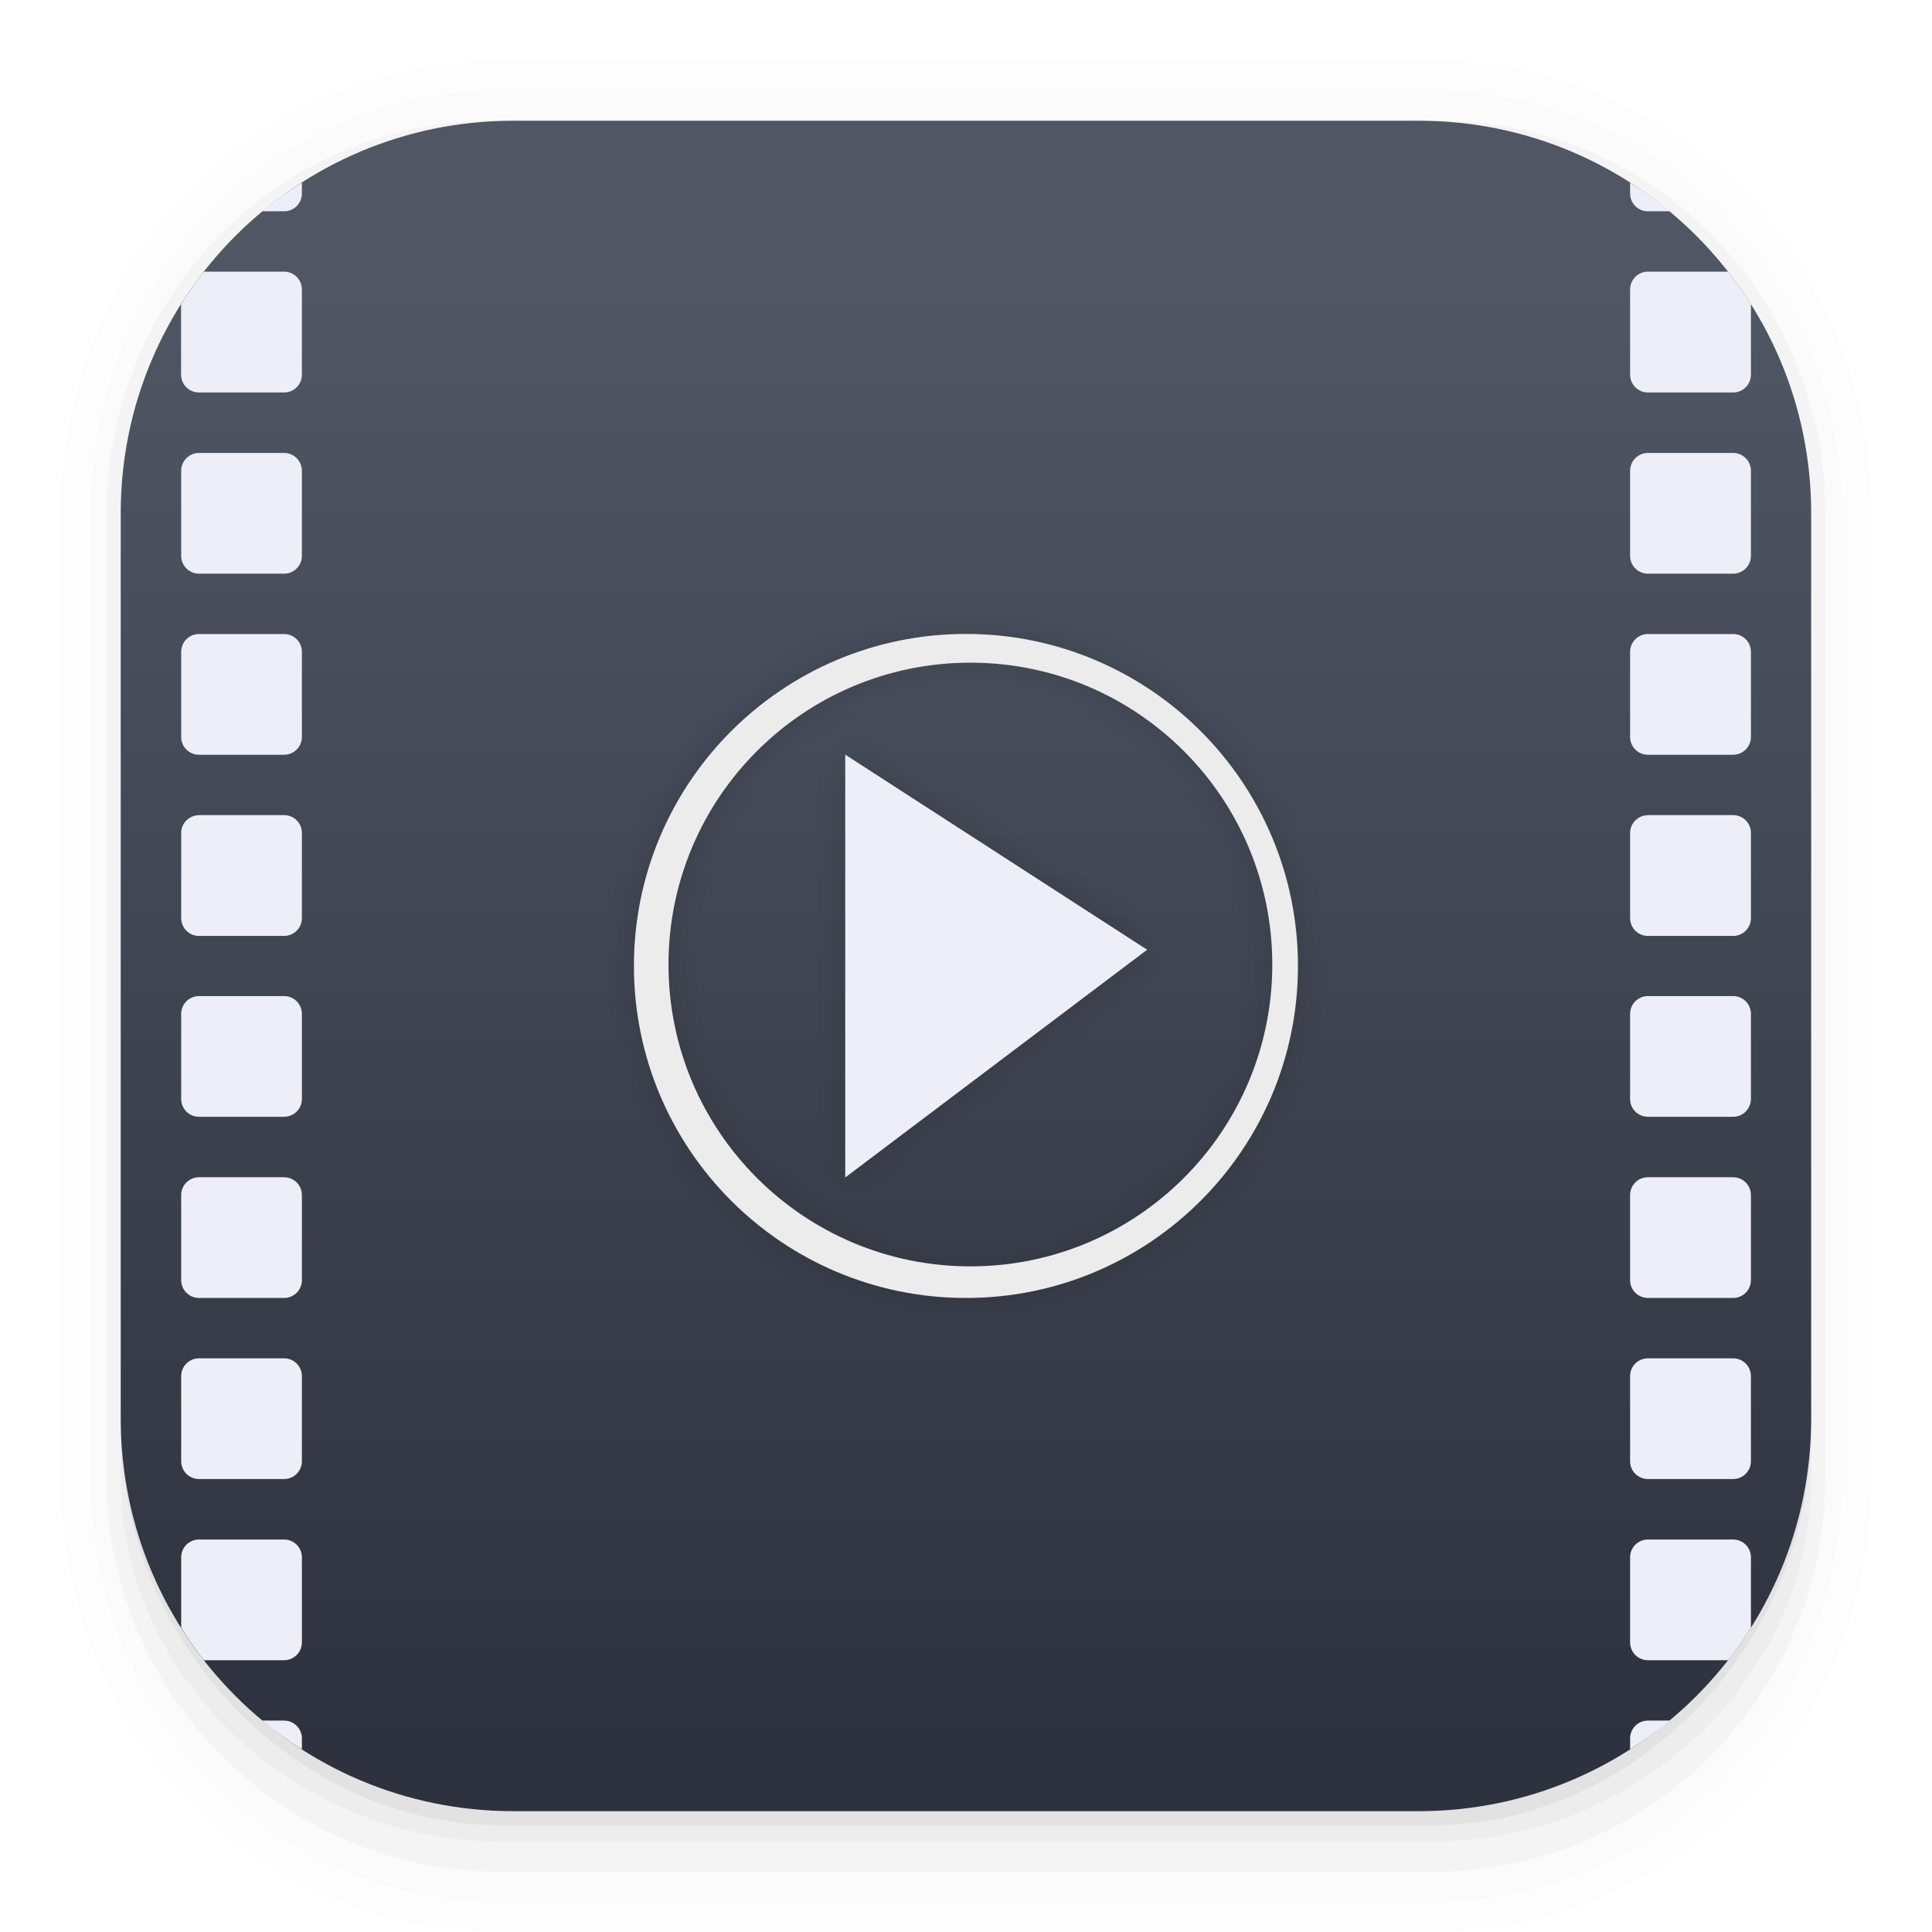
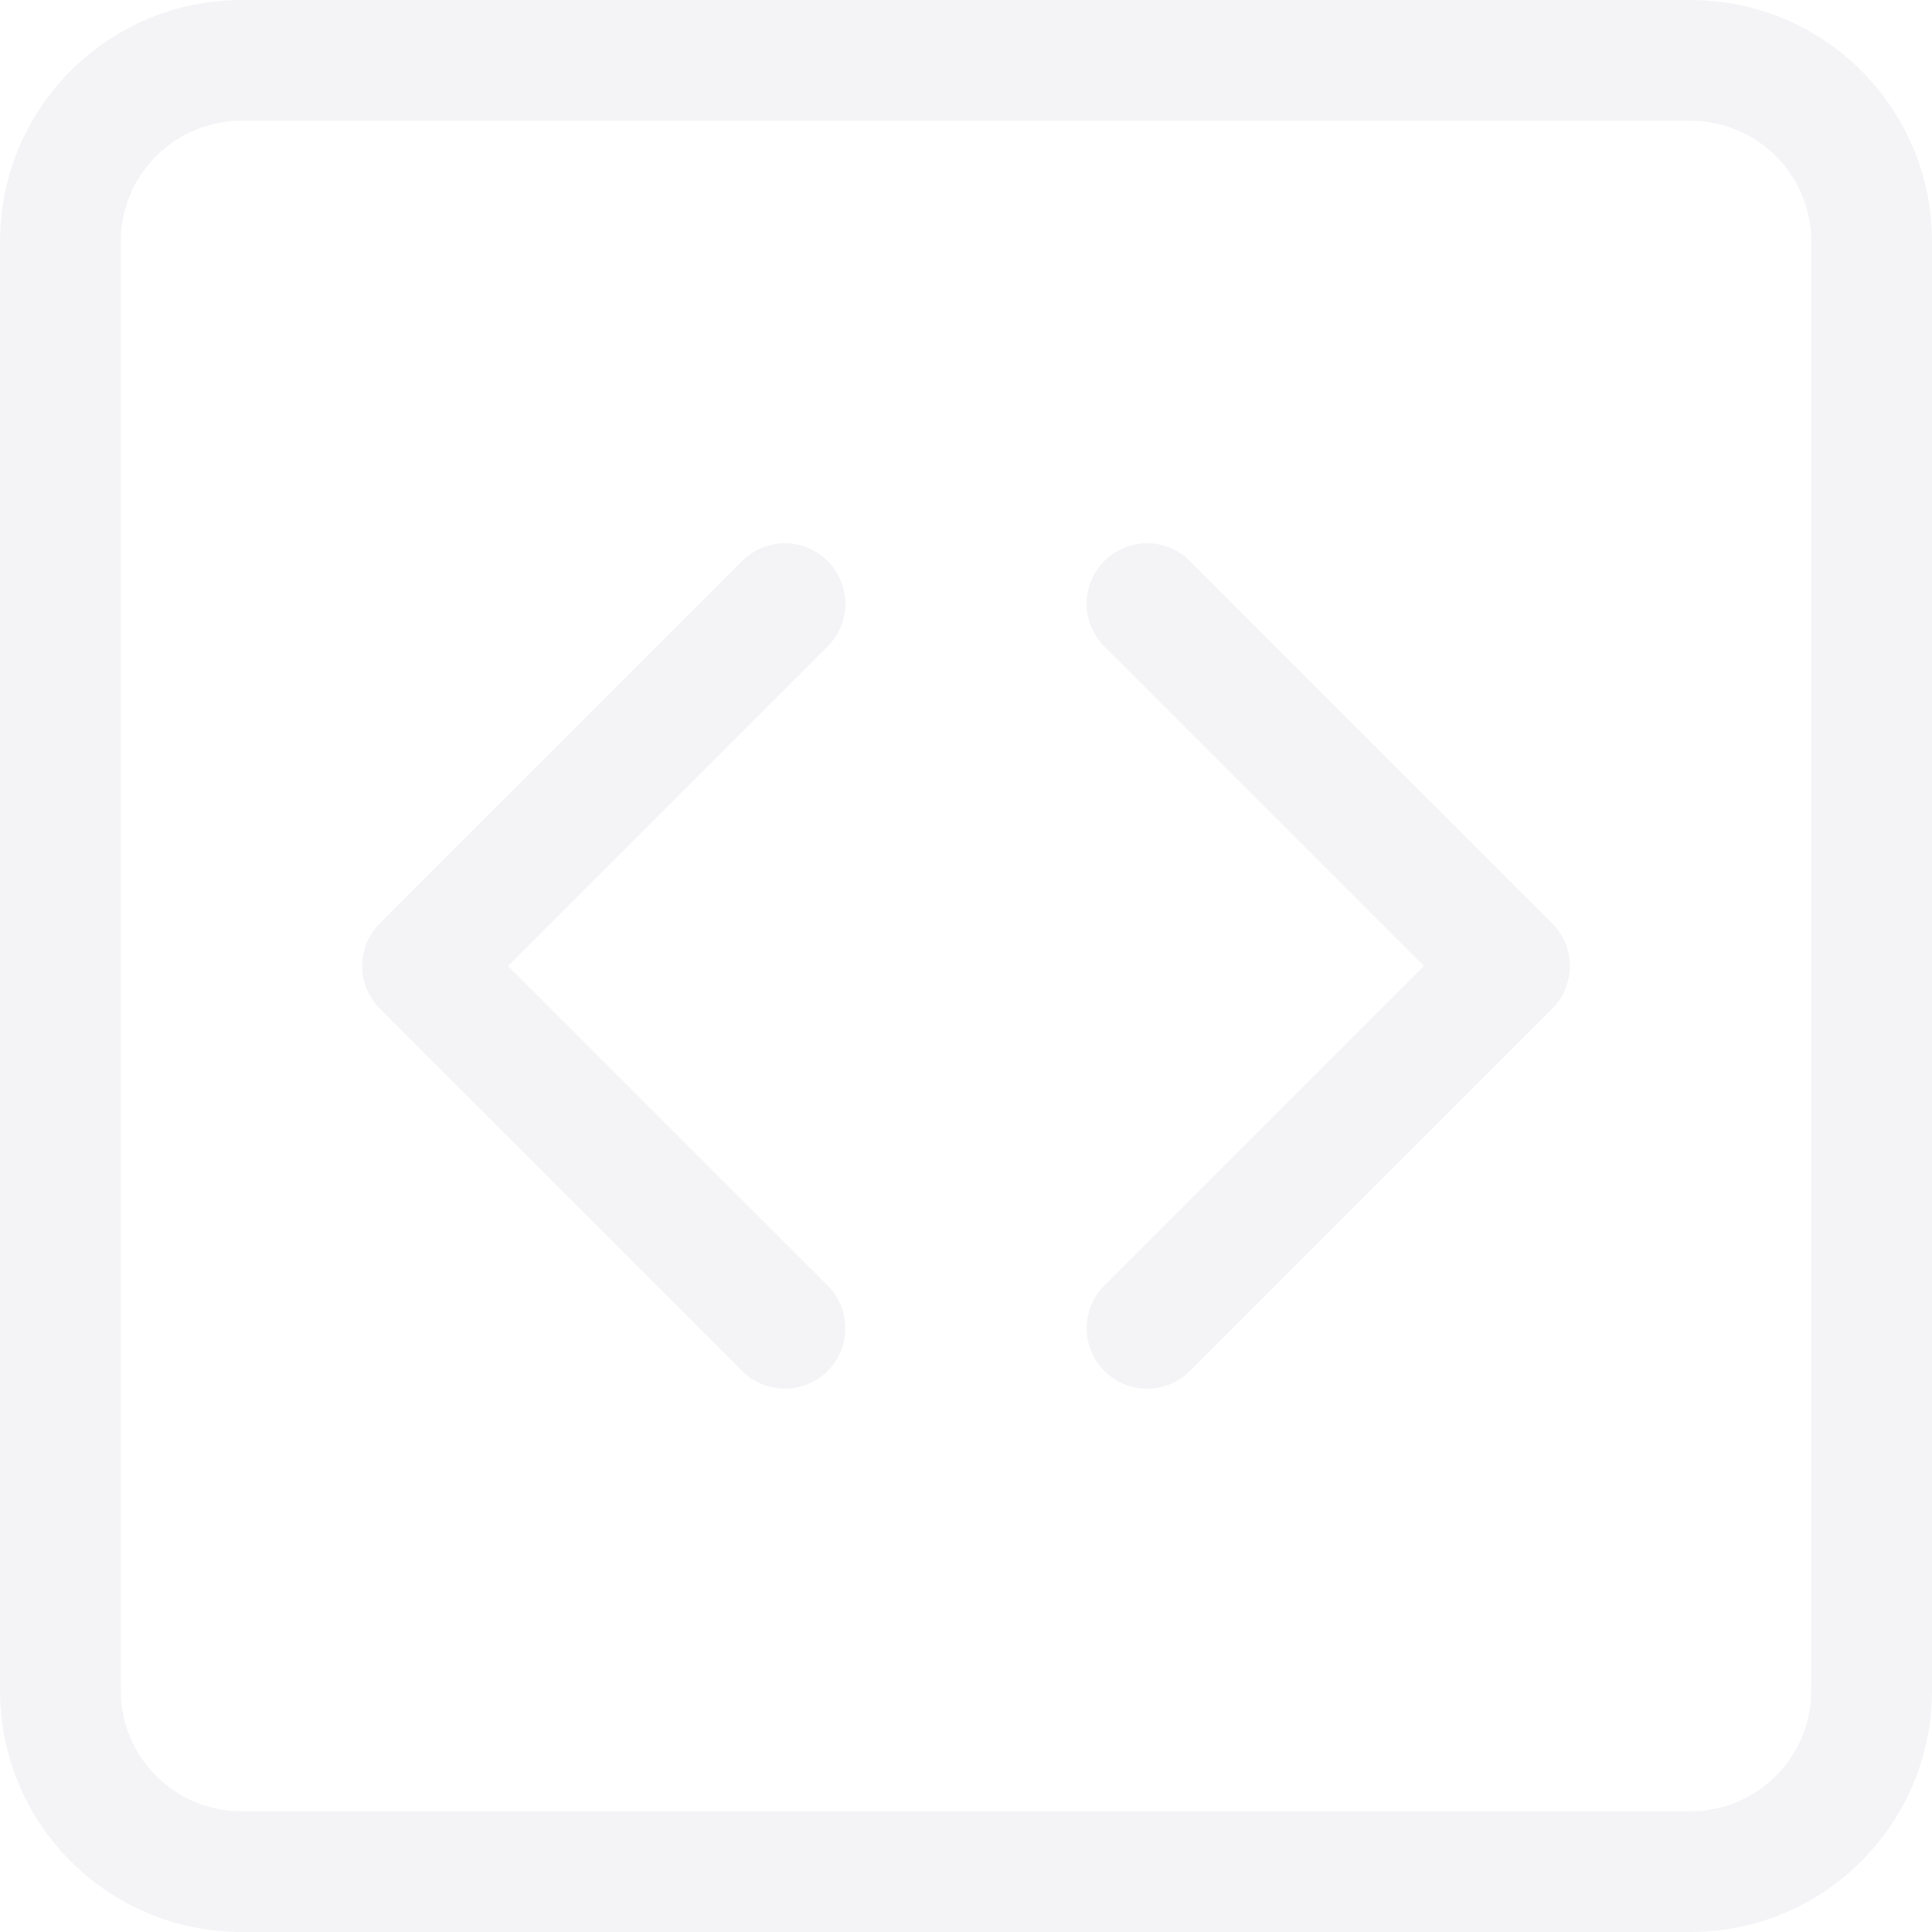
- <svg xmlns="http://www.w3.org/2000/svg" width="64" height="64" viewBox="0 0 16.933 16.933">
-   <defs>
-     <linearGradient id="a" x1="7.767" x2="7.767" y1="14.687" y2="1.882" gradientTransform="translate(17.09 .634)" gradientUnits="userSpaceOnUse">
-       <stop stop-color="#2e323e" offset="0" />
-       <stop stop-color="#505664" offset="1" />
-     </linearGradient>
-     <filter id="b" x="-.06" y="-.06" width="1.12" height="1.12" color-interpolation-filters="sRGB">
-       <feGaussianBlur stdDeviation=".146" />
-     </filter>
-   </defs>
-   <g color="#000">
-     <path d="M4.37.53C2.254.53.53 2.312.53 4.496v8.468c0 2.184 1.725 3.968 3.84 3.968h8.194c2.114 0 3.84-1.783 3.84-3.968V4.497c0-2.184-1.726-3.968-3.84-3.968zm.256.52h7.681c1.844 0 3.33 1.534 3.33 3.44v7.937c0 1.906-1.485 3.44-3.33 3.44h-7.68c-1.845 0-3.33-1.534-3.33-3.44V4.49c0-1.906 1.485-3.44 3.33-3.44z" opacity=".01" style="font-feature-settings:normal;font-variant-alternates:normal;font-variant-caps:normal;font-variant-east-asian:normal;font-variant-ligatures:normal;font-variant-numeric:normal;font-variant-position:normal;font-variation-settings:normal;inline-size:0;isolation:auto;mix-blend-mode:normal;shape-margin:0;shape-padding:0;text-decoration-color:#000;text-decoration-line:none;text-decoration-style:solid;text-indent:0;text-orientation:mixed;text-transform:none;white-space:normal" />
-     <path d="M4.359.794C2.392.794.795 2.447.795 4.48v8.5c0 2.035 1.597 3.688 3.564 3.688h8.216c1.967 0 3.564-1.653 3.564-3.688v-8.5c0-2.034-1.597-3.687-3.564-3.687zm.272.256h7.672c1.842 0 3.325 1.534 3.325 3.44v7.937c0 1.906-1.483 3.44-3.325 3.44H4.63c-1.842 0-3.325-1.534-3.325-3.44V4.49c0-1.906 1.483-3.44 3.325-3.44z" opacity=".01" style="font-feature-settings:normal;font-variant-alternates:normal;font-variant-caps:normal;font-variant-east-asian:normal;font-variant-ligatures:normal;font-variant-numeric:normal;font-variant-position:normal;font-variation-settings:normal;inline-size:0;isolation:auto;mix-blend-mode:normal;shape-margin:0;shape-padding:0;text-decoration-color:#000;text-decoration-line:none;text-decoration-style:solid;text-indent:0;text-orientation:mixed;text-transform:none;white-space:normal" />
-     <path d="M4.31 1.058c-1.866 0-3.375 1.539-3.375 3.44v8.467c0 1.9 1.57 3.439 3.435 3.439h8.2c1.866 0 3.427-1.538 3.427-3.44V4.498c0-1.9-1.51-3.439-3.375-3.439h-.097c1.794.087 3.214 1.582 3.214 3.432v7.937c0 1.906-1.506 3.44-3.377 3.44h-7.79c-1.871 0-3.377-1.534-3.377-3.44V4.49c0-1.85 1.42-3.345 3.214-3.432z" opacity=".03" style="font-feature-settings:normal;font-variant-alternates:normal;font-variant-caps:normal;font-variant-east-asian:normal;font-variant-ligatures:normal;font-variant-numeric:normal;font-variant-position:normal;font-variation-settings:normal;inline-size:0;isolation:auto;mix-blend-mode:normal;shape-margin:0;shape-padding:0;text-decoration-color:#000;text-decoration-line:none;text-decoration-style:solid;text-indent:0;text-orientation:mixed;text-transform:none;white-space:normal" />
-     <path transform="scale(.26458)" d="M4 46.969V49c0 6.648 5.896 12 12.544 12h30.961C54.153 61 60 55.648 60 49v-1.992a12.972 12.972 0 0 1-13 12.963H17.002A12.973 12.973 0 0 1 4 46.969z" opacity=".03" style="font-feature-settings:normal;font-variant-alternates:normal;font-variant-caps:normal;font-variant-east-asian:normal;font-variant-ligatures:normal;font-variant-numeric:normal;font-variant-position:normal;font-variation-settings:normal;inline-size:0;isolation:auto;mix-blend-mode:normal;shape-margin:0;shape-padding:0;text-decoration-color:#000;text-decoration-line:none;text-decoration-style:solid;text-indent:0;text-orientation:mixed;text-transform:none;white-space:normal" />
-     <path d="M1.058 11.906v.592c0 1.939 1.573 3.5 3.332 3.5h8.16c1.76 0 3.325-1.561 3.325-3.5v-.58c-.006 2.095-1.537 3.78-3.44 3.78H4.498c-1.905 0-3.44-1.692-3.44-3.792z" opacity=".05" style="font-feature-settings:normal;font-variant-alternates:normal;font-variant-caps:normal;font-variant-east-asian:normal;font-variant-ligatures:normal;font-variant-numeric:normal;font-variant-position:normal;font-variation-settings:normal;inline-size:0;isolation:auto;mix-blend-mode:normal;shape-margin:0;shape-padding:0;text-decoration-color:#000;text-decoration-line:none;text-decoration-style:solid;text-indent:0;text-orientation:mixed;text-transform:none;white-space:normal" />
-   </g>
-   <rect x="1.058" y="1.058" width="14.816" height="14.816" rx="3.44" ry="3.44" fill="url(#a)" />
-   <g transform="translate(.146 .158)" filter="url(#b)" opacity=".15" stroke-width=".265">
-     <path d="M8.32 5.398a2.91 2.91 0 0 0-2.91 2.91 2.91 2.91 0 0 0 2.91 2.91 2.91 2.91 0 0 0 2.91-2.91 2.91 2.91 0 0 0-2.91-2.91m.039.251a2.646 2.646 0 0 1 2.646 2.646 2.646 2.646 0 0 1-2.646 2.646 2.646 2.646 0 0 1-2.646-2.646A2.646 2.646 0 0 1 8.359 5.65" />
-     <path d="M9.908 8.166 7.262 10.16V6.456z" />
-   </g>
-   <g stroke-width=".265">
-     <path d="M8.466 5.556a2.91 2.91 0 0 0-2.91 2.91 2.91 2.91 0 0 0 2.91 2.91 2.91 2.91 0 0 0 2.91-2.91 2.91 2.91 0 0 0-2.91-2.91m.039.252a2.646 2.646 0 0 1 2.646 2.646 2.646 2.646 0 0 1-2.646 2.645 2.646 2.646 0 0 1-2.646-2.645 2.646 2.646 0 0 1 2.646-2.646" fill="#ececec" />
-     <path d="M10.054 8.324 7.408 10.32V6.614z" fill="#edeef8" />
-   </g>
-   <path d="M2.646 1.6a3.43 3.43 0 0 0-.35.252h.194c.086 0 .156-.07.156-.156V1.6zm11.641 0v.096c0 .086.07.156.156.156h.194a3.43 3.43 0 0 0-.35-.252zm-12.5.781a3.426 3.426 0 0 0-.2.285v.617c0 .087.07.157.157.157h.746c.086 0 .156-.07.156-.157v-.746a.156.156 0 0 0-.156-.156h-.703zm12.656 0a.156.156 0 0 0-.156.156v.746c0 .087.07.157.156.157h.747c.086 0 .156-.07.156-.157v-.617a3.428 3.428 0 0 0-.2-.285h-.703zM1.743 3.97a.156.156 0 0 0-.155.156v.746c0 .086.07.156.156.156h.746c.086 0 .156-.07.156-.156v-.746a.156.156 0 0 0-.156-.156h-.746zm12.7 0a.156.156 0 0 0-.156.156v.746c0 .086.07.156.156.156h.747c.086 0 .156-.07.156-.156v-.746a.156.156 0 0 0-.156-.156h-.747zm-12.7 1.587a.156.156 0 0 0-.155.156v.746c0 .087.07.156.156.156h.746c.086 0 .156-.07.156-.156v-.746a.156.156 0 0 0-.156-.156h-.746zm12.7 0a.156.156 0 0 0-.156.156v.746c0 .087.07.156.156.156h.747c.086 0 .156-.07.156-.156v-.746a.156.156 0 0 0-.156-.156h-.747zm-12.7 1.588a.156.156 0 0 0-.155.156v.746c0 .086.07.156.156.156h.746c.086 0 .156-.07.156-.156V7.3a.156.156 0 0 0-.156-.156h-.746zm12.7 0a.156.156 0 0 0-.156.156v.746c0 .086.07.156.156.156h.747c.086 0 .156-.07.156-.156V7.3a.156.156 0 0 0-.156-.156h-.747zM1.743 8.73a.156.156 0 0 0-.155.156v.746c0 .087.07.156.156.156h.746c.086 0 .156-.07.156-.156v-.746a.156.156 0 0 0-.156-.156h-.746zm12.7 0a.156.156 0 0 0-.156.156v.746c0 .087.07.156.156.156h.747c.086 0 .156-.07.156-.156v-.746a.156.156 0 0 0-.156-.156h-.747zm-12.7 1.588a.156.156 0 0 0-.155.156v.746c0 .086.07.156.156.156h.746c.086 0 .156-.07.156-.156v-.746a.156.156 0 0 0-.156-.156h-.746zm12.7 0a.156.156 0 0 0-.156.156v.746c0 .086.07.156.156.156h.747c.086 0 .156-.07.156-.156v-.746a.156.156 0 0 0-.156-.156h-.747zm-12.7 1.587a.156.156 0 0 0-.155.156v.746c0 .087.07.156.156.156h.746c.086 0 .156-.07.156-.156v-.746a.156.156 0 0 0-.156-.156h-.746zm12.7 0a.156.156 0 0 0-.156.156v.746c0 .087.07.156.156.156h.747c.086 0 .156-.07.156-.156v-.746a.156.156 0 0 0-.156-.156h-.747zm-12.7 1.588a.156.156 0 0 0-.155.156v.617c.061.099.128.194.199.285h.703c.086 0 .156-.07.156-.156v-.746a.156.156 0 0 0-.156-.156h-.746zm12.7 0a.156.156 0 0 0-.156.156v.746c0 .086.07.156.156.156h.703c.072-.091.138-.186.2-.285v-.617a.156.156 0 0 0-.156-.156h-.747zM2.297 15.08c.11.092.227.175.349.252v-.096a.156.156 0 0 0-.156-.156h-.193zm12.146 0a.156.156 0 0 0-.156.156v.096a3.43 3.43 0 0 0 .35-.252h-.194z" fill="#edeef8" />
+ <svg xmlns="http://www.w3.org/2000/svg" width="16" height="16" fill="#f4f4f7" class="bi bi-code-square" viewBox="0 0 16 16">
+   <path d="M14 1a1 1 0 0 1 1 1v12a1 1 0 0 1-1 1H2a1 1 0 0 1-1-1V2a1 1 0 0 1 1-1h12zM2 0a2 2 0 0 0-2 2v12a2 2 0 0 0 2 2h12a2 2 0 0 0 2-2V2a2 2 0 0 0-2-2H2z" />
+   <path d="M6.854 4.646a.5.5 0 0 1 0 .708L4.207 8l2.647 2.646a.5.5 0 0 1-.708.708l-3-3a.5.5 0 0 1 0-.708l3-3a.5.5 0 0 1 .708 0zm2.292 0a.5.5 0 0 0 0 .708L11.793 8l-2.647 2.646a.5.5 0 0 0 .708.708l3-3a.5.5 0 0 0 0-.708l-3-3a.5.5 0 0 0-.708 0z" />
</svg>
